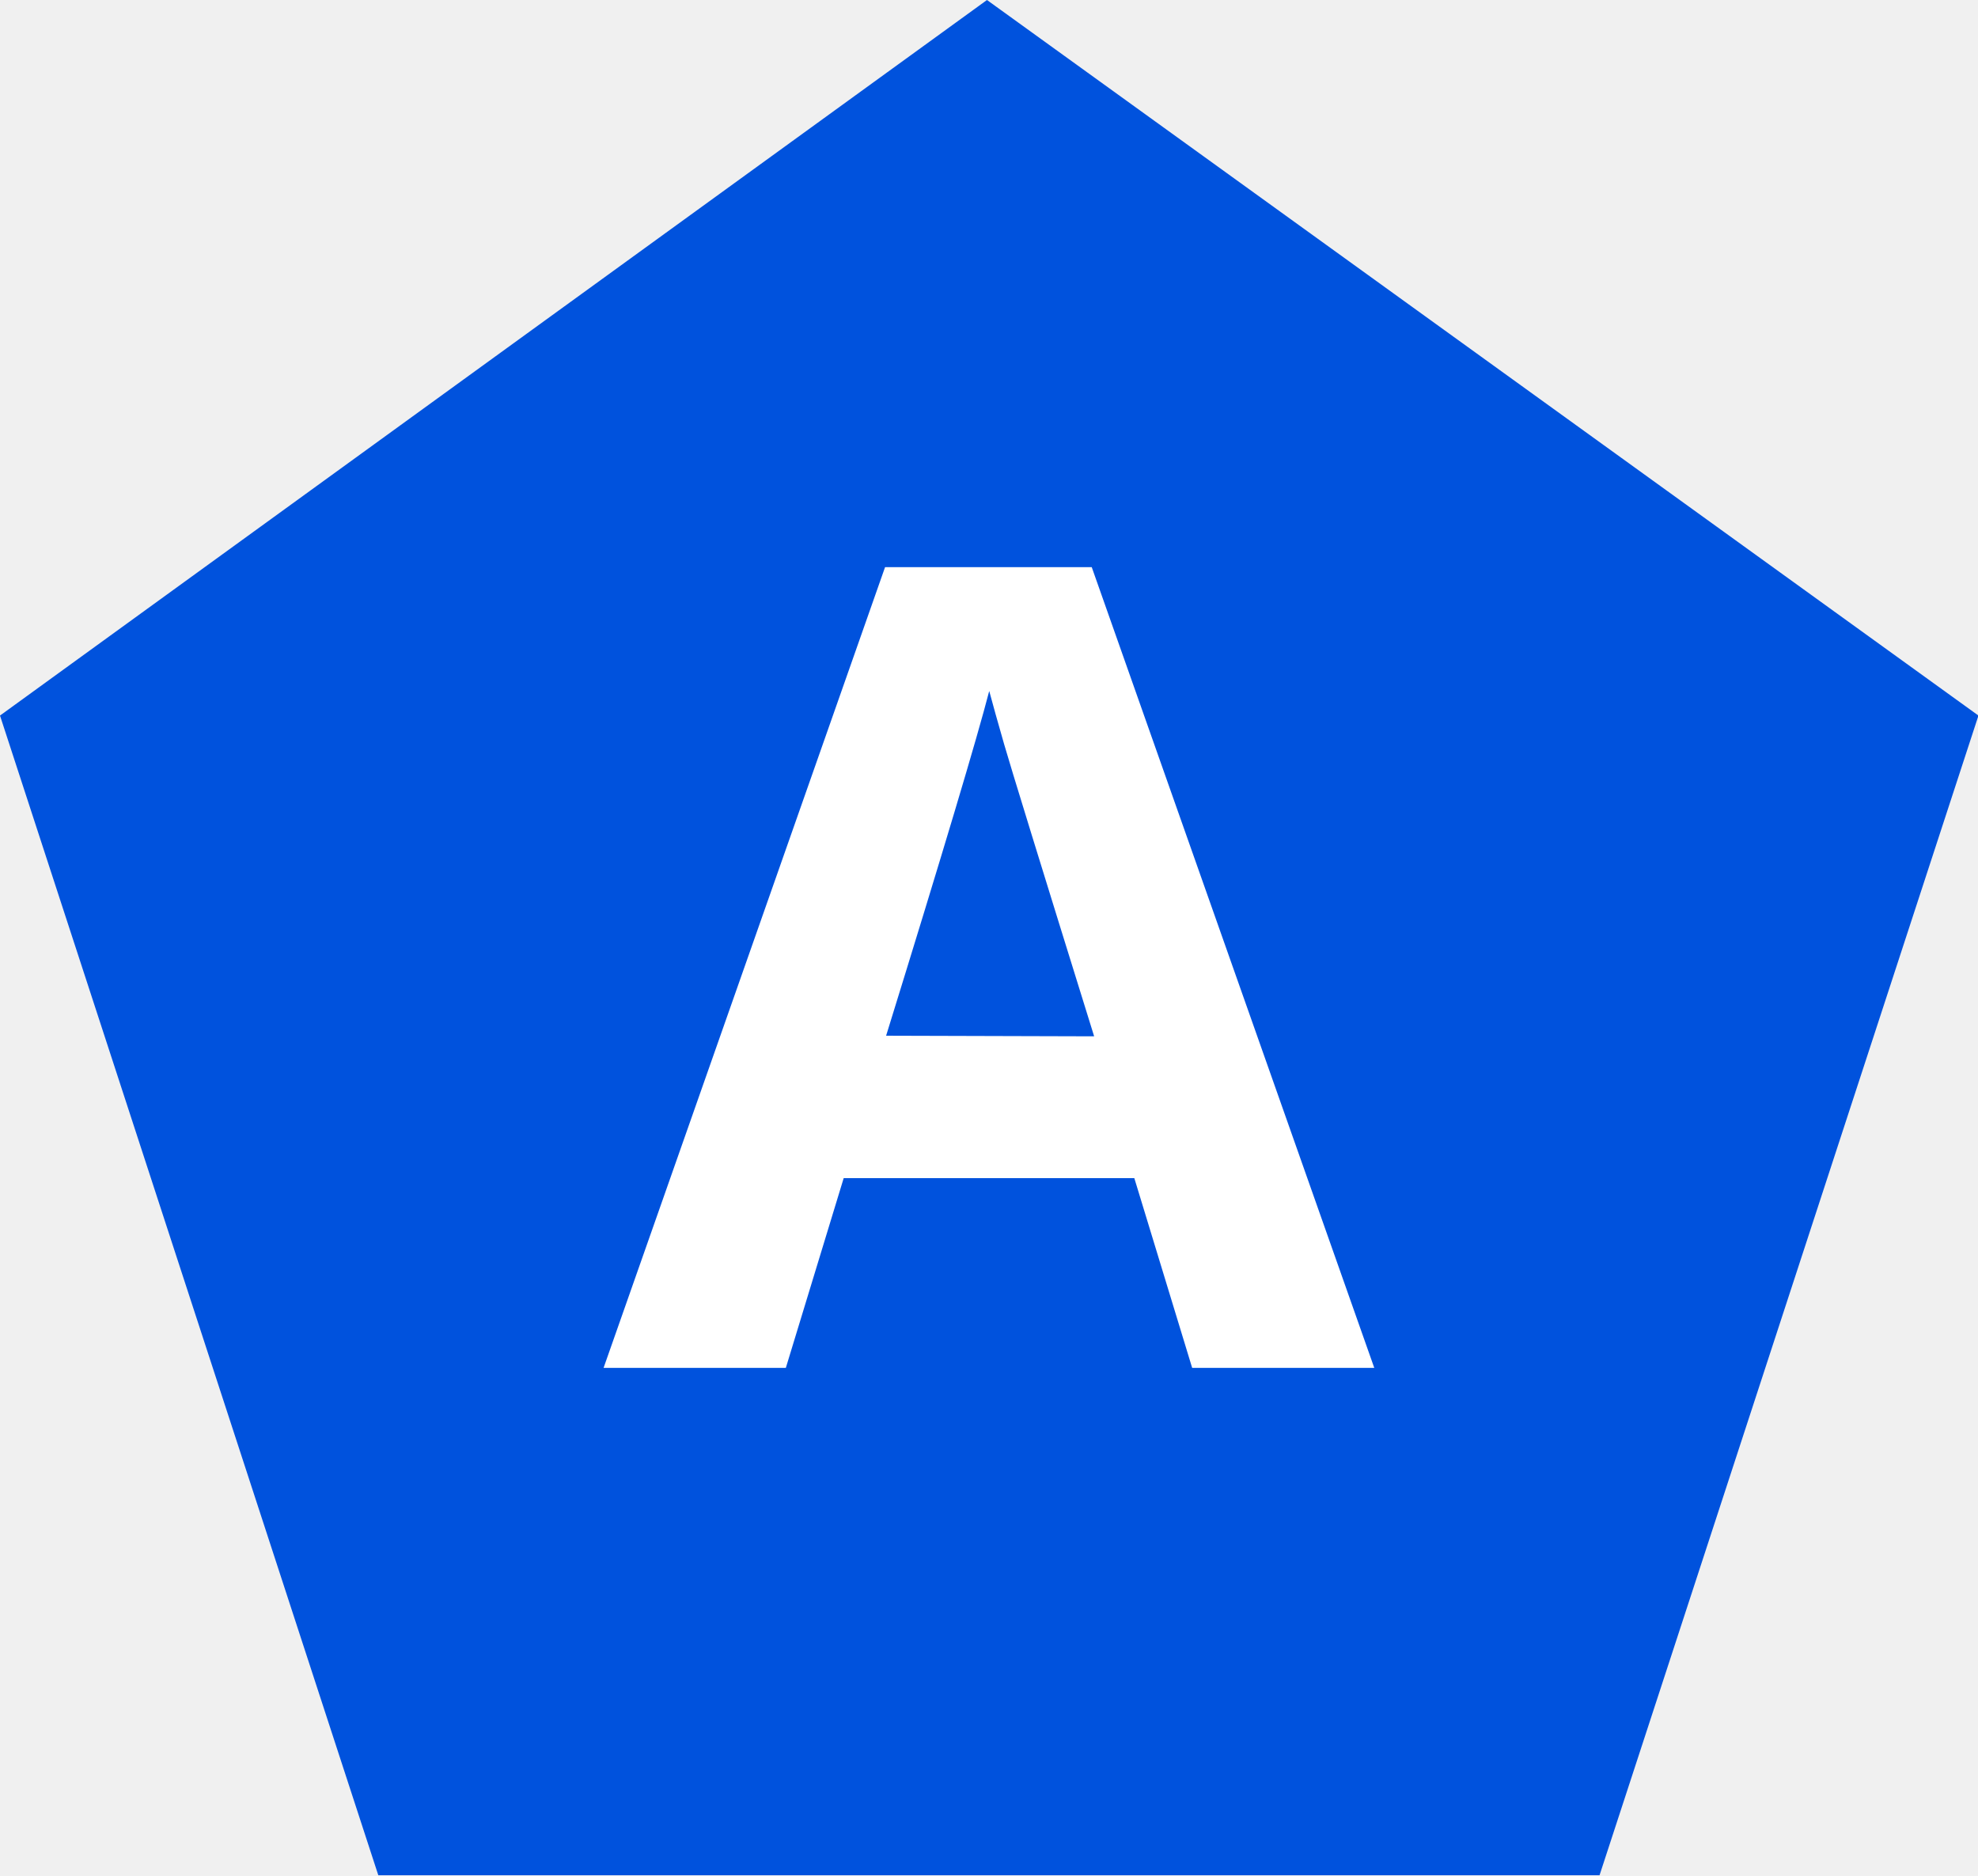
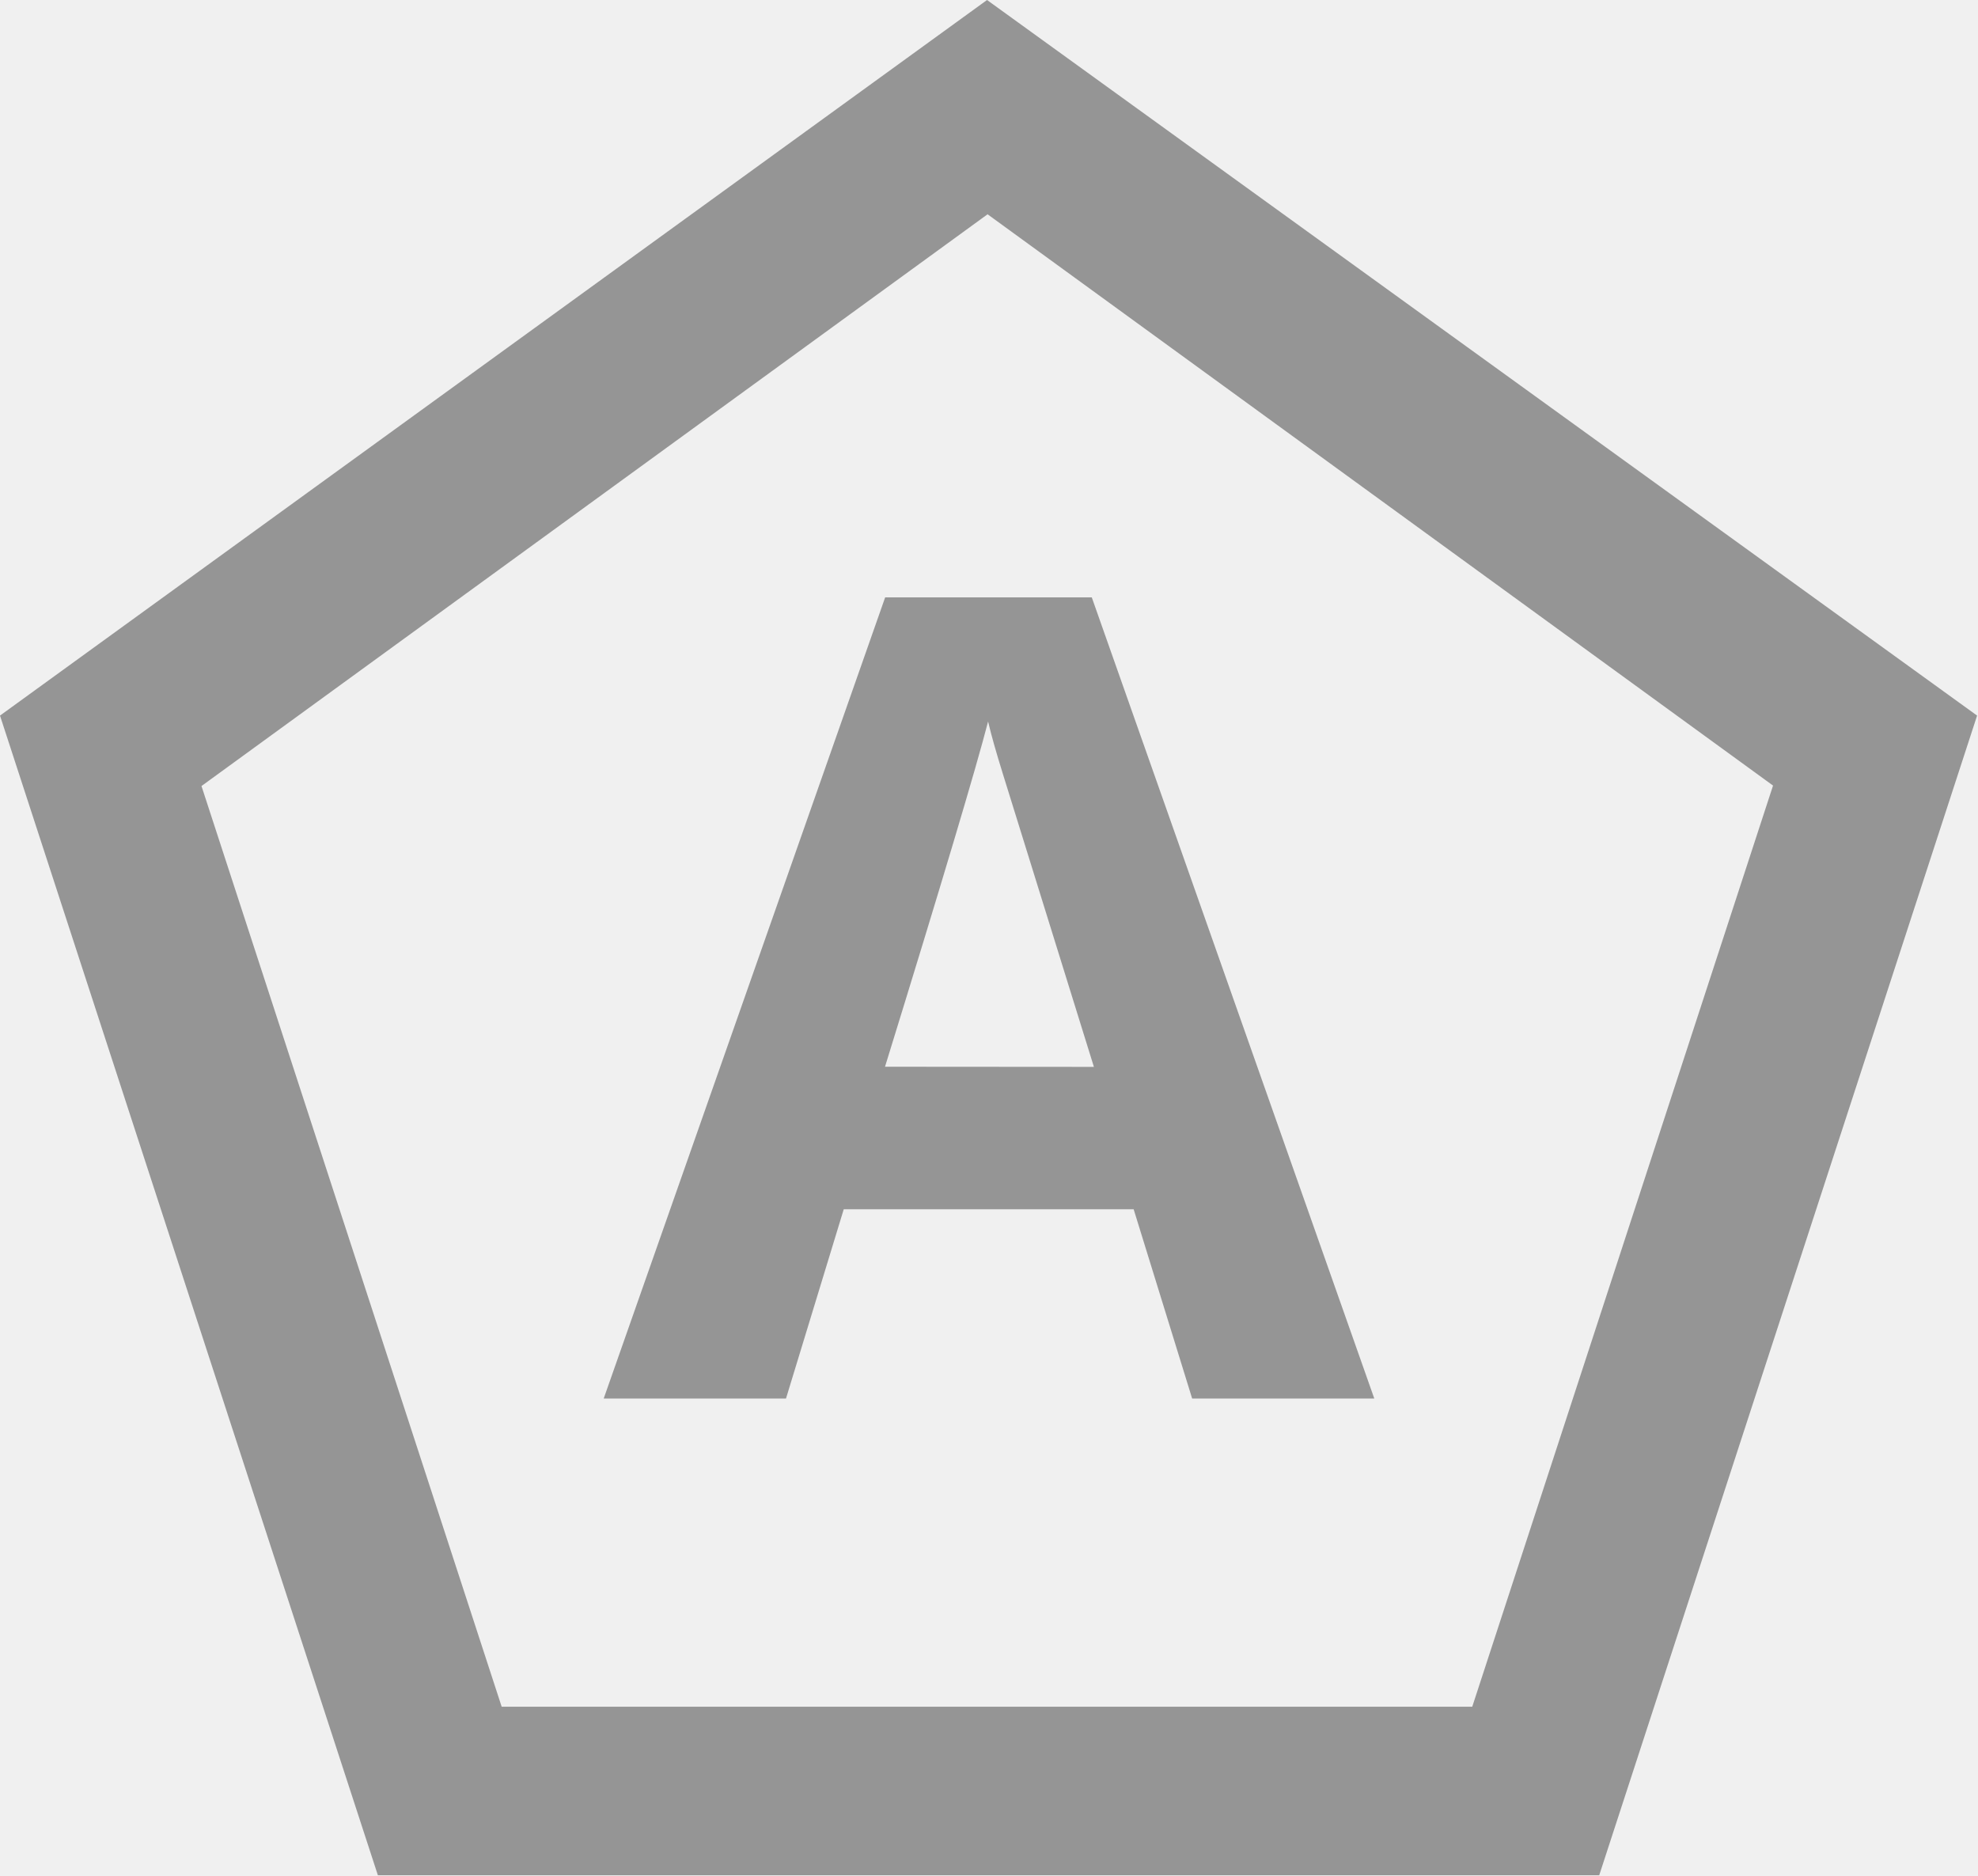
- <svg xmlns="http://www.w3.org/2000/svg" viewBox="0 0 131.97 125.11">
+ <svg xmlns="http://www.w3.org/2000/svg" viewBox="0 0 130.86 124.06">
  <defs>
-     <style>.cls-1{fill:#0052dd;}.cls-2{fill:#fff;}</style>
+     <style>.cls-1{fill:#959595;}</style>
  </defs>
  <g id="Layer_2" data-name="Layer 2">
    <g id="Layer_2-2" data-name="Layer 2">
-       <path class="cls-1" d="M65.85,0,0,47.74l25.24,77.37h81.48L132,47.74,65.85,0Z" />
-       <path class="cls-2" d="M79.54,91.26,75.68,78.6H56.29L52.43,91.26H40.27L59.05,37.84H72.84L91.69,91.26ZM73,69.14q-5.35-17.21-6-19.47T66,46.1q-1.2,4.66-6.88,23Z" />
+       <path class="cls-1" d="M65.3,14.15l52,37.82L97.4,112.91H33.19L13.33,52l52-37.82M65.3,0,0,47.34l25,76.72h80.8l25-76.72L65.3,0Z" />
+       <path class="cls-1" d="M78.87,92.52,75,80H55.82L52,92.52H39.94l18.62-53H72.23l18.69,53Zm-6.5-21.94q-5.3-17.07-6-19.31t-1-3.54q-1.19,4.62-6.82,22.84Z" />
    </g>
  </g>
</svg>
